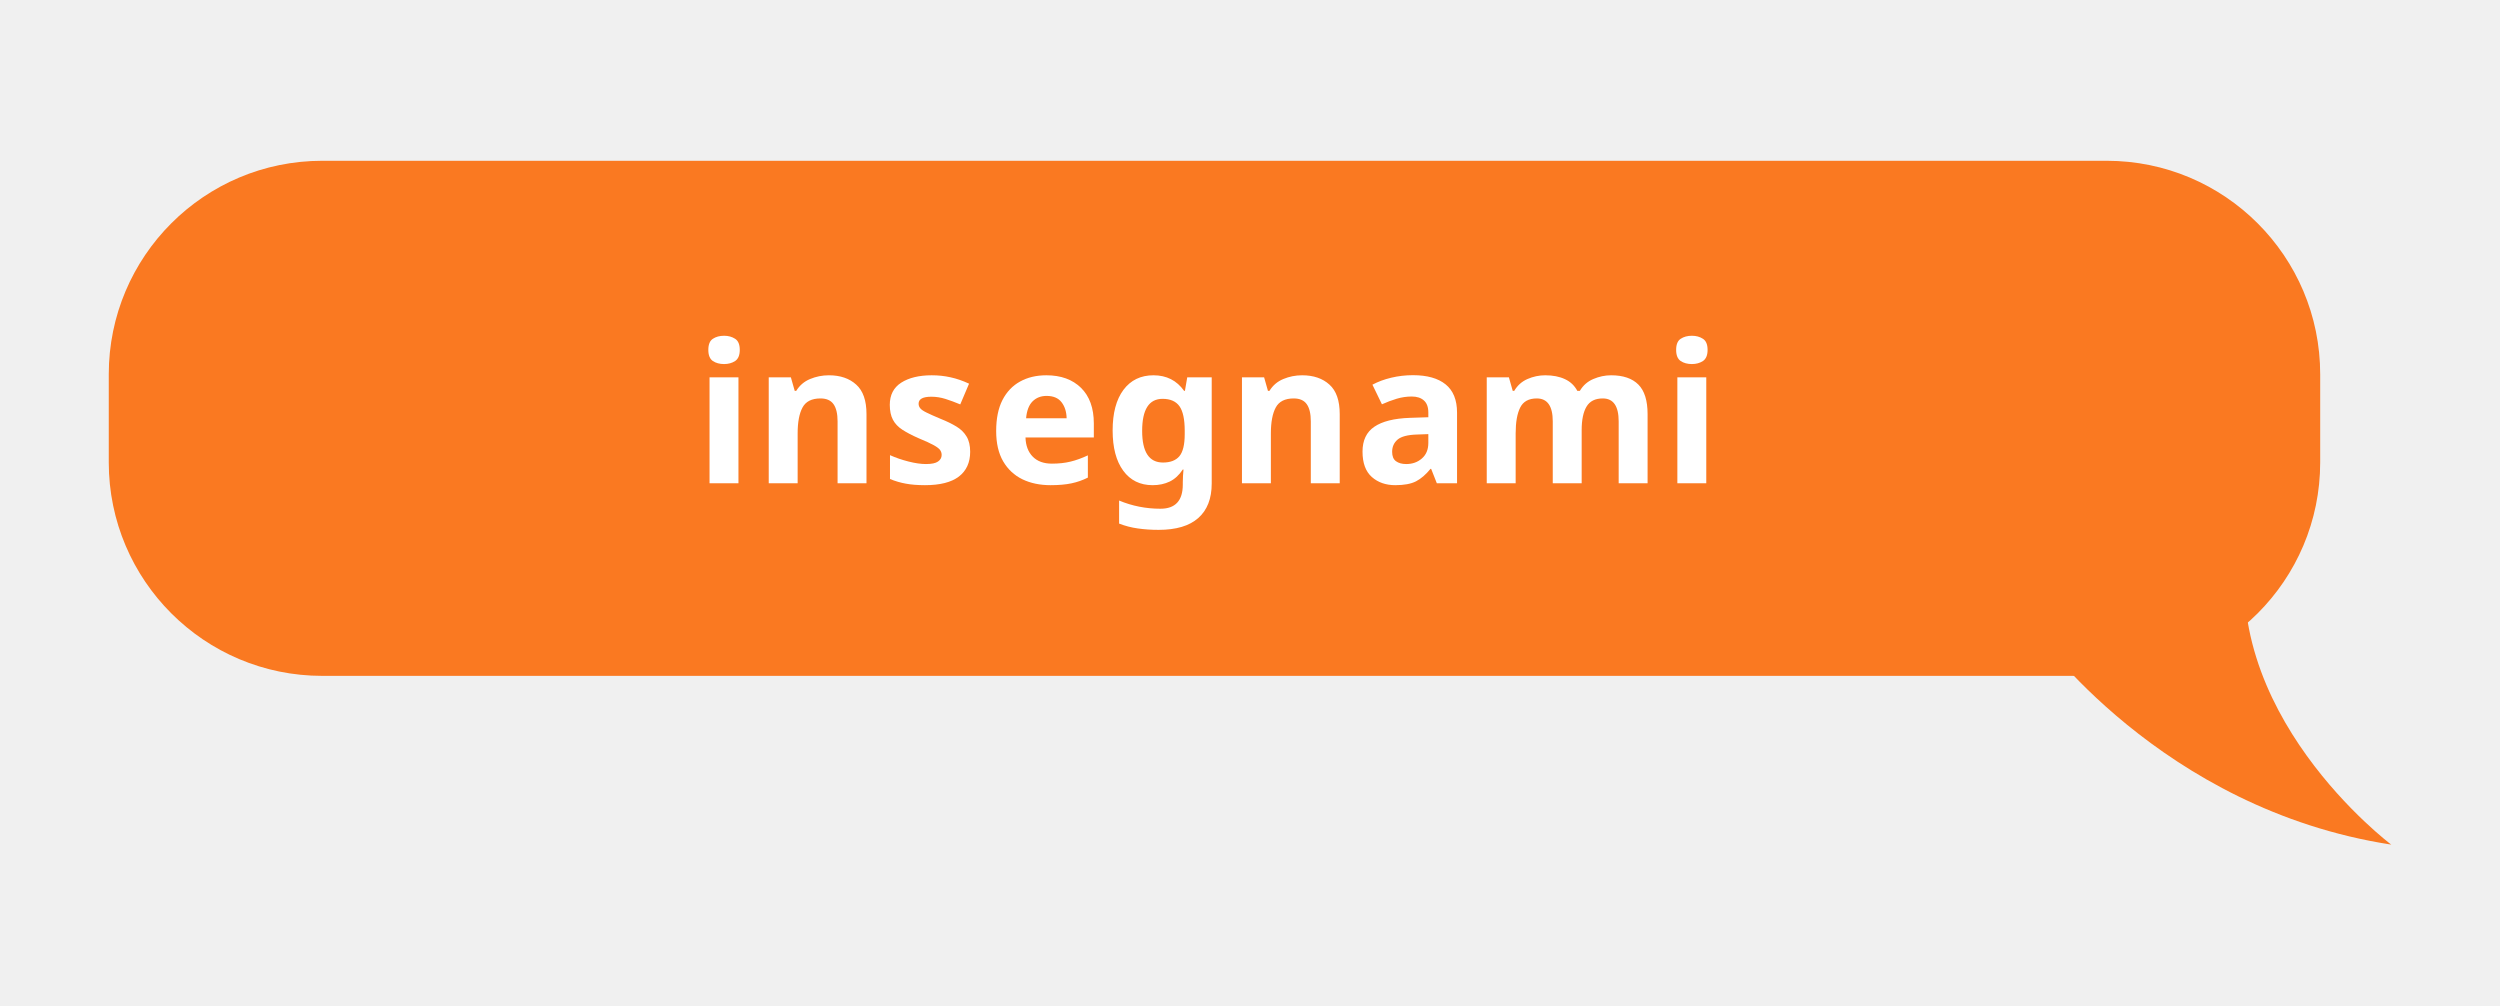
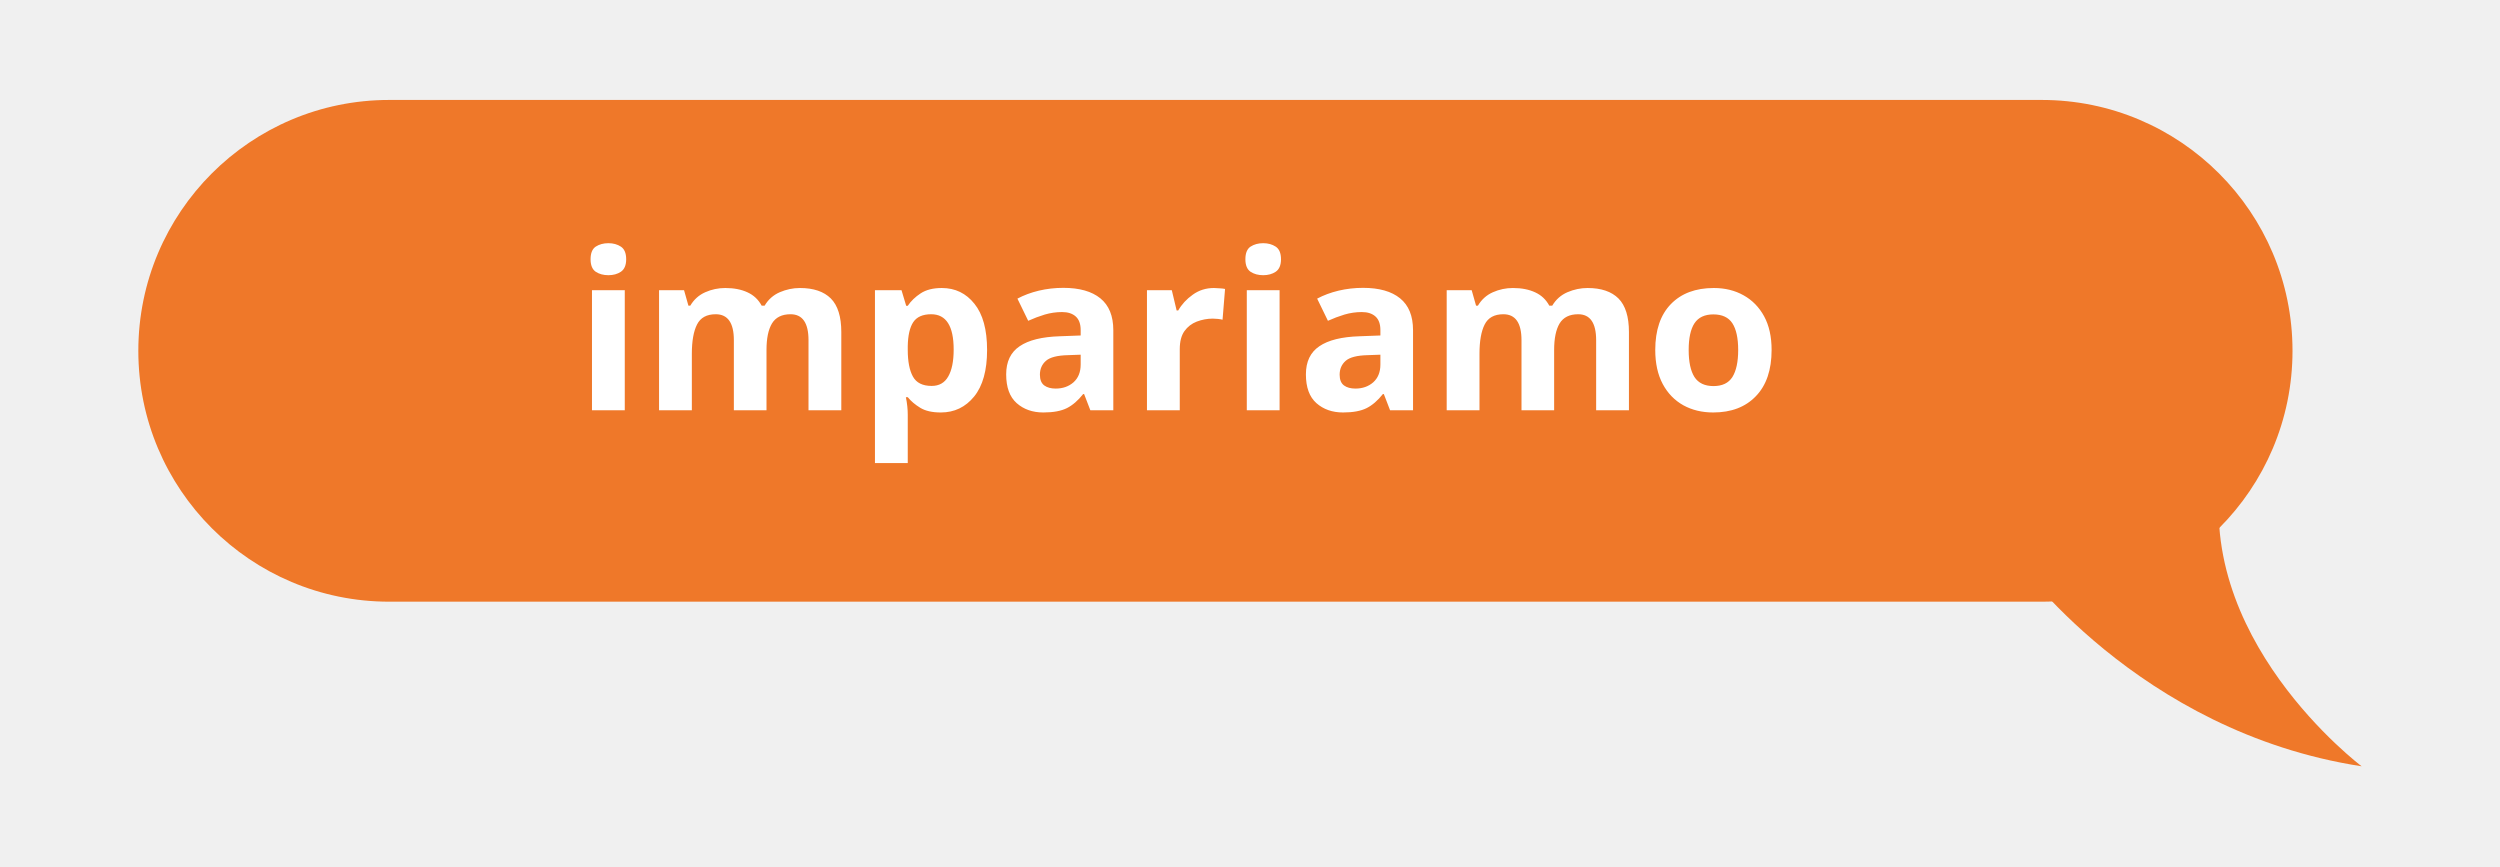
- <svg xmlns="http://www.w3.org/2000/svg" id="Livello_1" data-name="Livello 1" viewBox="0 0 386.39 155.39">
+ <svg xmlns="http://www.w3.org/2000/svg" id="Livello_1" data-name="Livello 1" viewBox="0 0 250.13 86.68">
  <defs>
    <style>
      .cls-1 {
-         fill: #fa7921;
+         fill: #ef7829;
      }

      .cls-2, .cls-3 {
        isolation: isolate;
      }

      .cls-3 {
-         font-size: 30px;
+         font-size: 22px;
        fill: #fff;
        font-family: GillSansStd-ExtraBold, Gill Sans Std;
        font-weight: 800;
      }
- 
-       .cls-4 {
-         letter-spacing: -0.01em;
-       }
    </style>
  </defs>
-   <g id="Group_34" data-name="Group 34">
-     <rect id="Rectangle_4" data-name="Rectangle 4" class="cls-1" x="16.81" y="24.85" width="341.79" height="79.61" rx="33" />
-     <g id="insegnami" class="cls-2">
-       <text class="cls-3" transform="translate(107.32 74.69)">ins<tspan class="cls-4" x="45.3" y="0">e</tspan>
-         <tspan x="63.3" y="0">gnami</tspan>
-       </text>
+   <g id="Group_7" data-name="Group 7">
+     <path id="Rectangle_4" data-name="Rectangle 4" class="cls-1" d="M38.94,10H204.27a25.1,25.1,0,0,1,25.1,25.1h0a25.1,25.1,0,0,1-25.1,25.1H38.94a25.1,25.1,0,0,1-25.1-25.1h0A25.1,25.1,0,0,1,38.94,10Z" />
+     <g id="impariamo" class="cls-2">
+       <text class="cls-3" transform="translate(57.51 41.05)">impariamo</text>
    </g>
-     <path id="Path_40" data-name="Path 40" class="cls-1" d="M314.68,97.6s19.21,27.45,54.9,32.94c0,0-27.45-20.59-22-48Z" />
+     <path id="Path_40" data-name="Path 40" class="cls-1" d="M201.67,55.89s12.12,17.32,34.62,20.78c0,0-17.31-13-13.85-30.3Z" />
  </g>
</svg>
